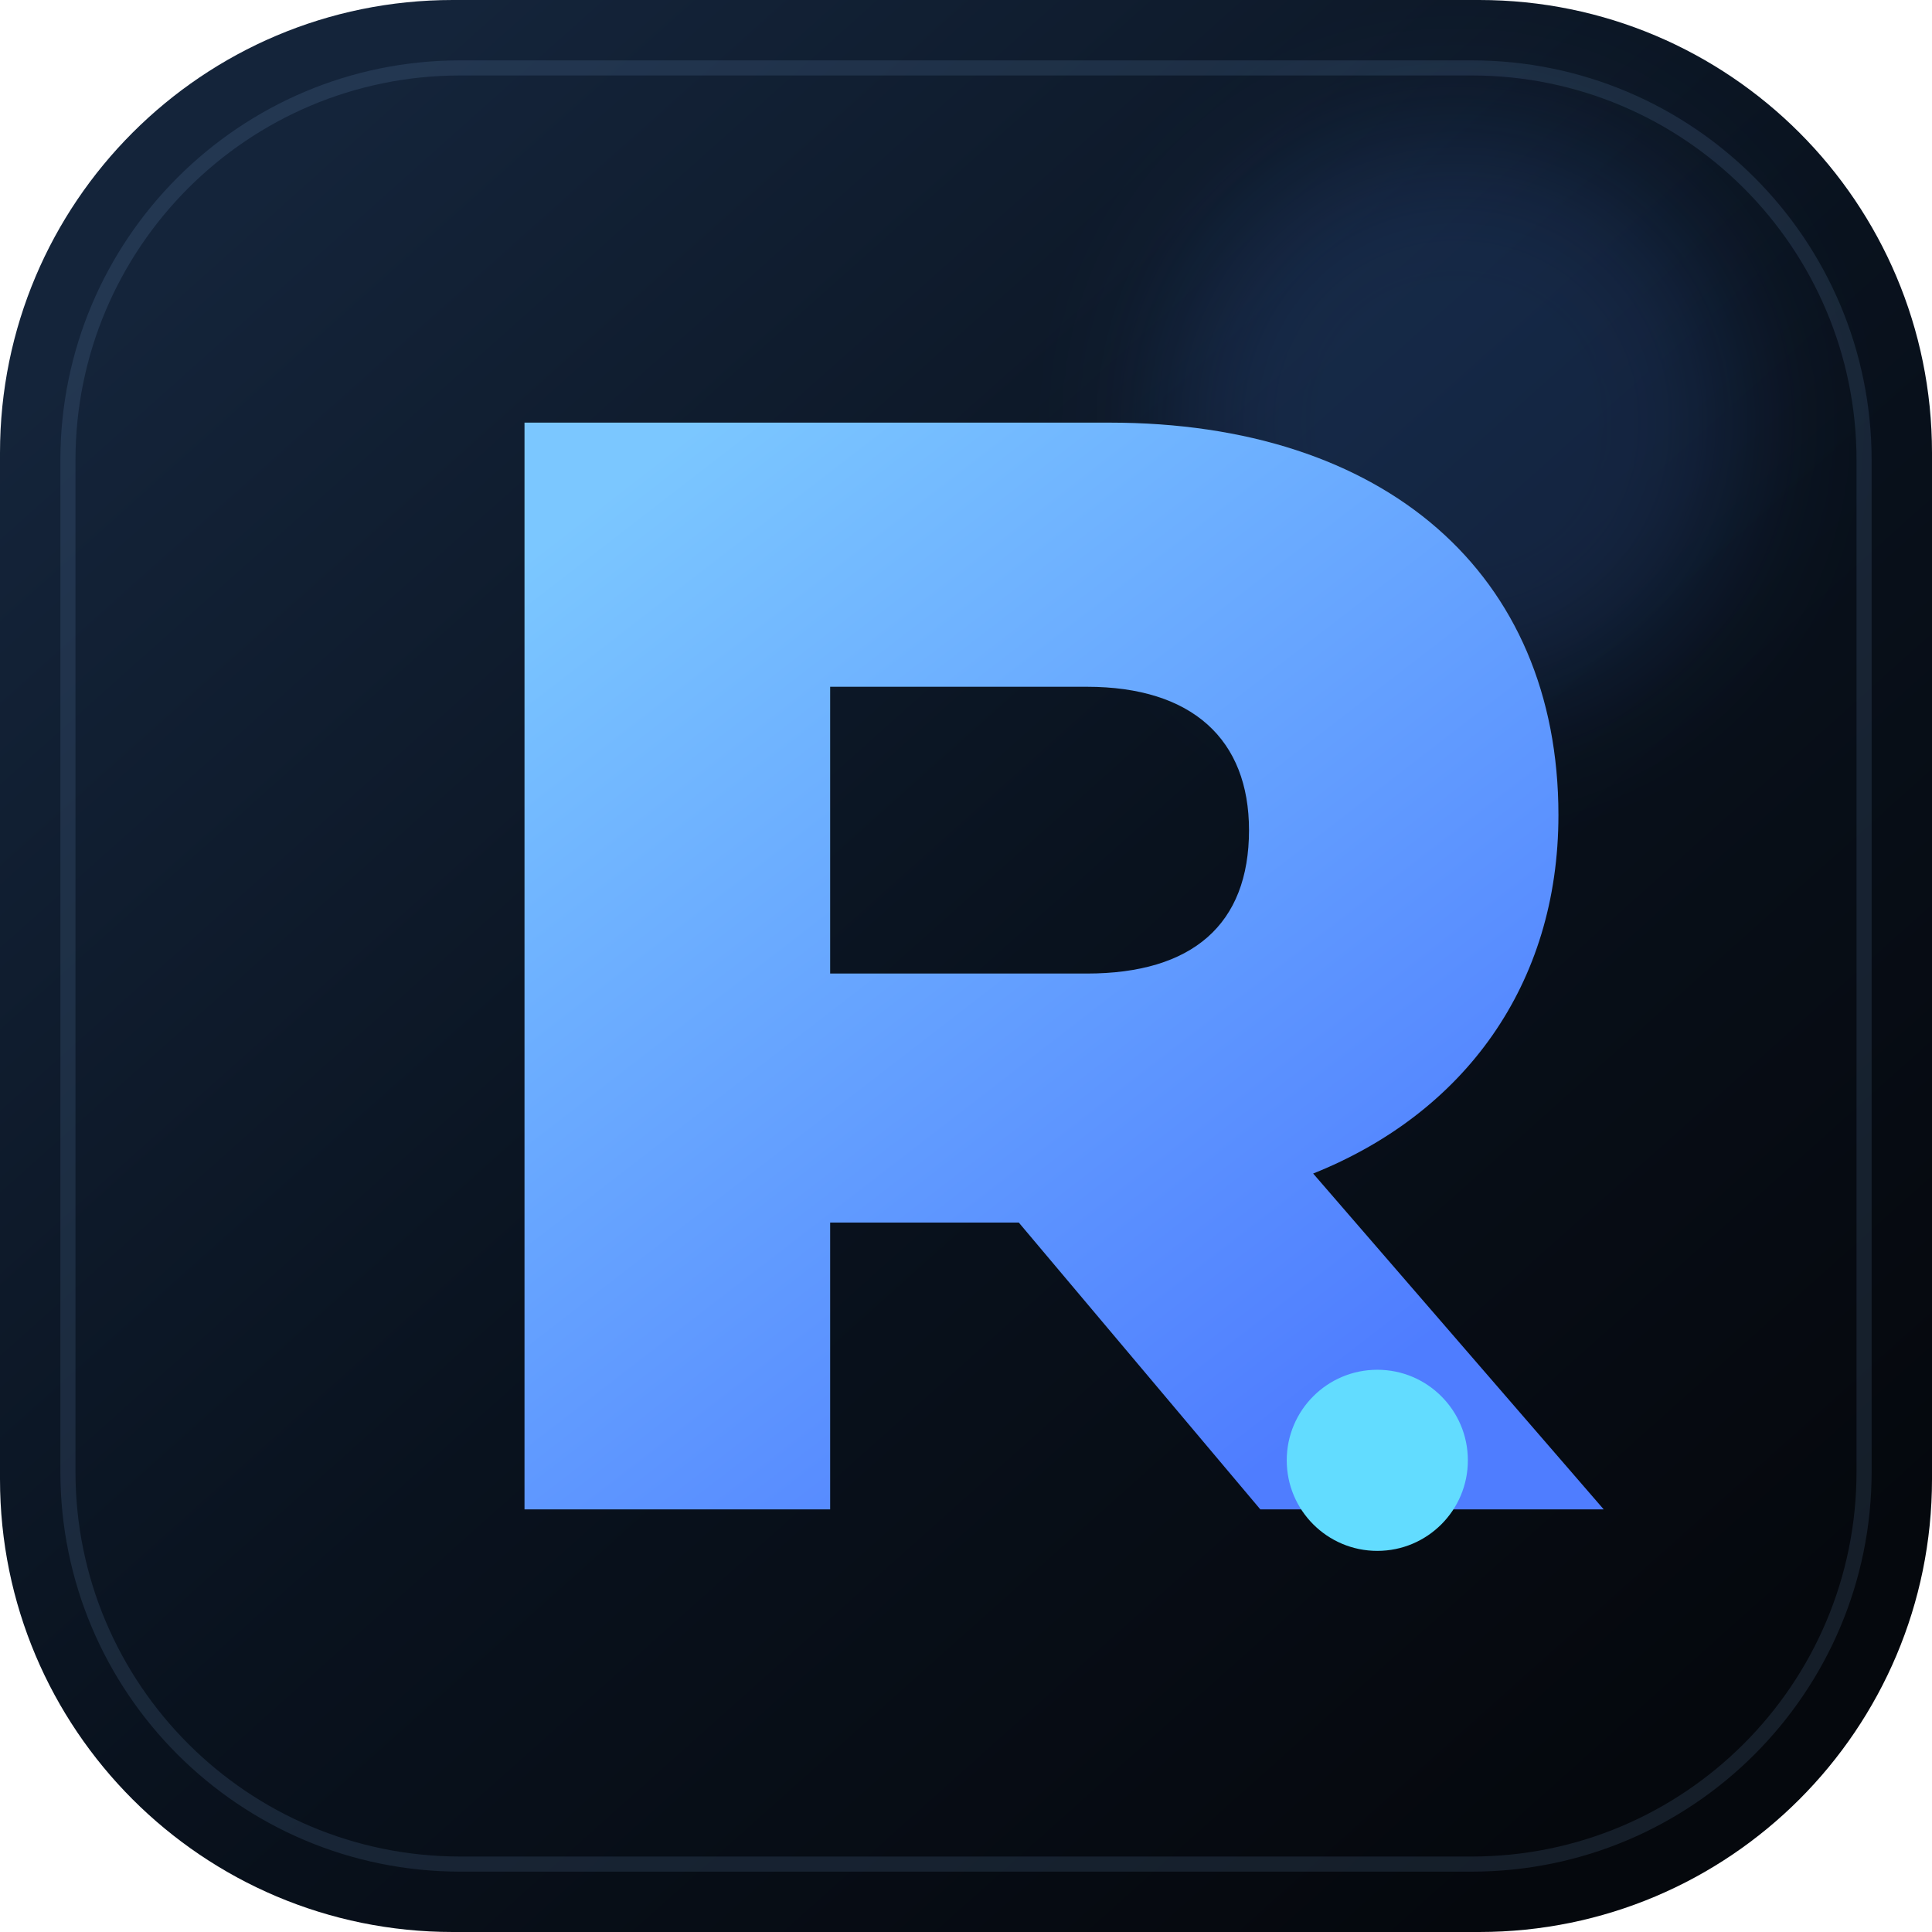
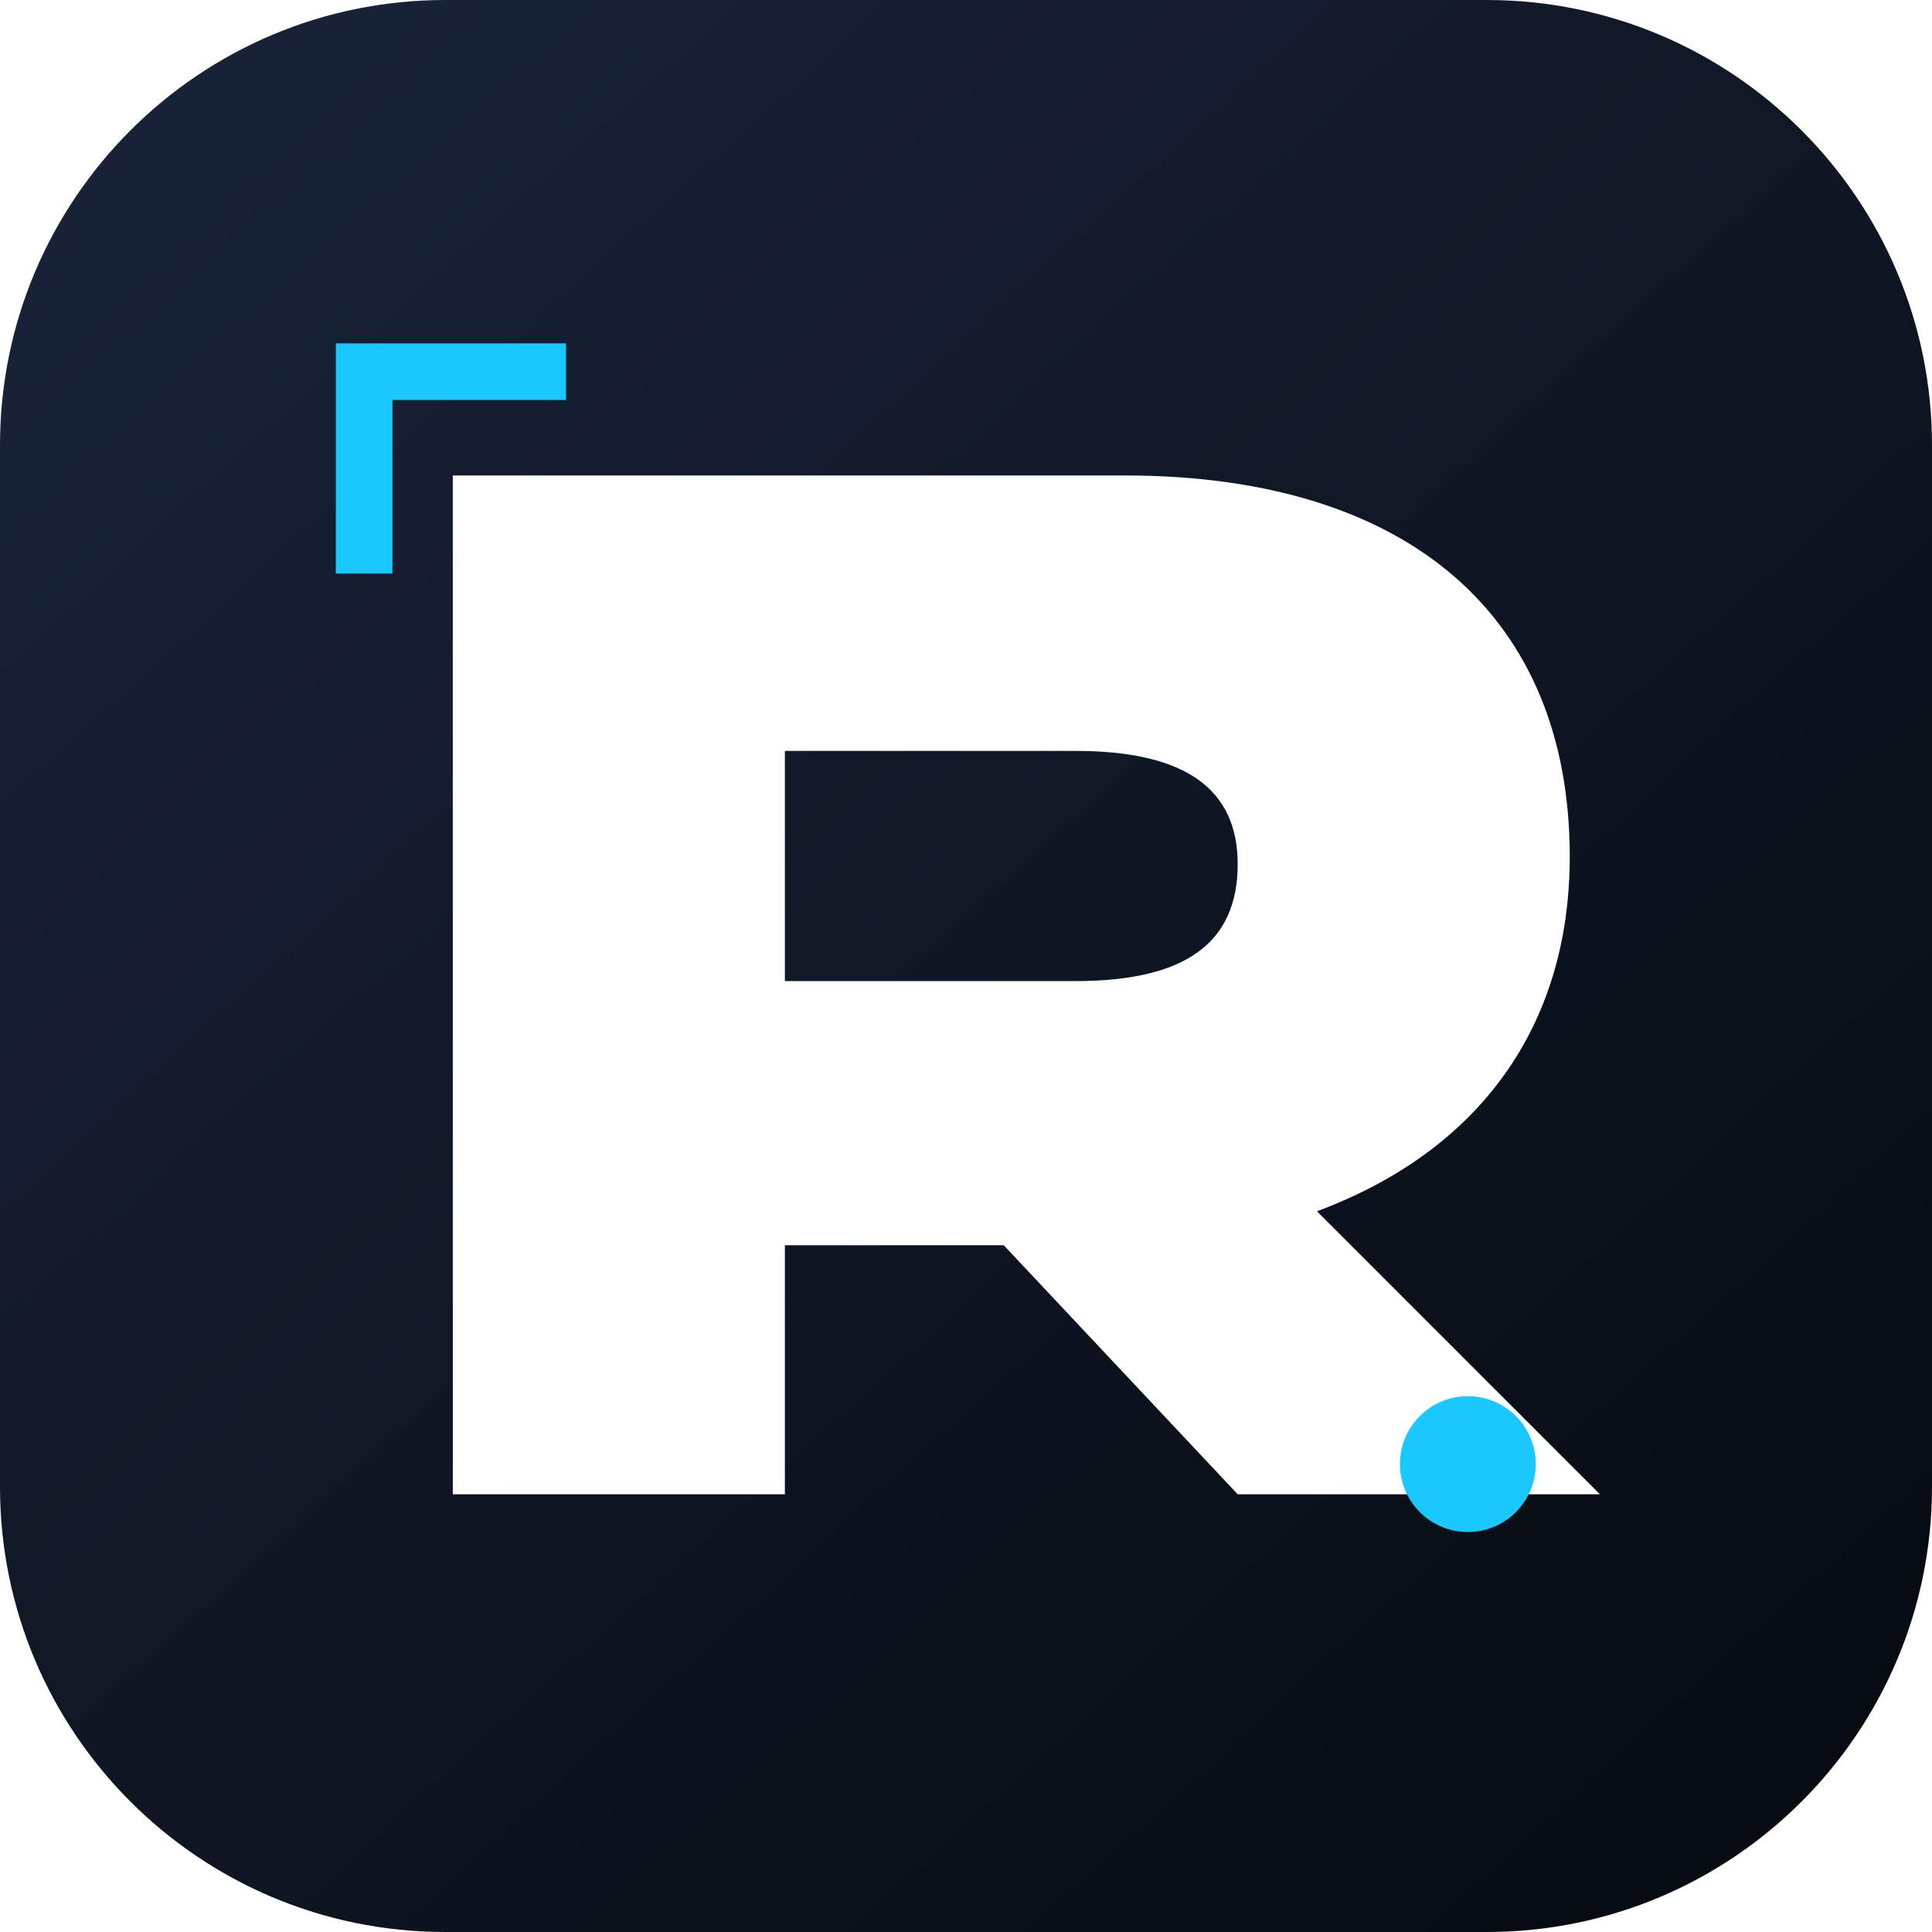
<svg xmlns="http://www.w3.org/2000/svg" viewBox="0 0 512 512" role="img" aria-label="Ric Space">
  <defs>
-     <linearGradient id="bg" x1="70" y1="48" x2="442" y2="464" gradientUnits="userSpaceOnUse">
-       <stop stop-color="#14243a" />
-       <stop offset=".52" stop-color="#09121e" />
-       <stop offset="1" stop-color="#05080d" />
+     <linearGradient id="bg" x1="60" y1="40" x2="450" y2="470" gradientUnits="userSpaceOnUse">
+       <stop stop-color="#182236" />
+       <stop offset="1" stop-color="#070b12" />
    </linearGradient>
-     <linearGradient id="mark" x1="158" y1="133" x2="348" y2="379" gradientUnits="userSpaceOnUse">
-       <stop stop-color="#7bc7ff" />
-       <stop offset="1" stop-color="#4f7dff" />
+     <linearGradient id="a" x1="120" y1="120" x2="390" y2="390">
+       <stop stop-color="#ffffff" />
+       <stop offset=".5" stop-color="#72d8ff" />
+       <stop offset="1" stop-color="#4276ff" />
    </linearGradient>
-     <filter id="glow" x="-40%" y="-40%" width="180%" height="180%">
-       <feGaussianBlur stdDeviation="18" />
-     </filter>
  </defs>
-   <rect width="512" height="512" rx="120" fill="url(#bg)" />
-   <circle cx="386" cy="112" r="76" fill="#4f8cff" opacity=".16" filter="url(#glow)" />
-   <path d="M139 112h155c73 0 119 40 119 104 0 45-25 79-65 95l77 89h-91l-64-76h-50v76h-81V112Zm81 70v76h68c28 0 43-13 43-38 0-24-15-38-43-38h-68Z" fill="url(#mark)" />
-   <path d="M365 363a24 24 0 1 1 0 48 24 24 0 0 1 0-48Z" fill="#62dcff" />
-   <rect x="18" y="18" width="476" height="476" rx="104" fill="none" stroke="#91bfff" stroke-opacity=".12" stroke-width="4" />
+   <rect width="512" height="512" rx="118" fill="url(#bg)" />
+   <path d="M120 126h178c76 0 118 38 118 101 0 45-24 78-67 94l75 75h-96l-62-66h-58v66h-88V126zm88 73v61h77c29 0 43-10 43-31 0-20-14-30-43-30h-77z" fill="url(#a)" />
+   <path d="M89 91h61v15h-46v46H89z" fill="#18c8ff" />
+   <circle cx="389" cy="388" r="18" fill="#18c8ff" />
</svg>
